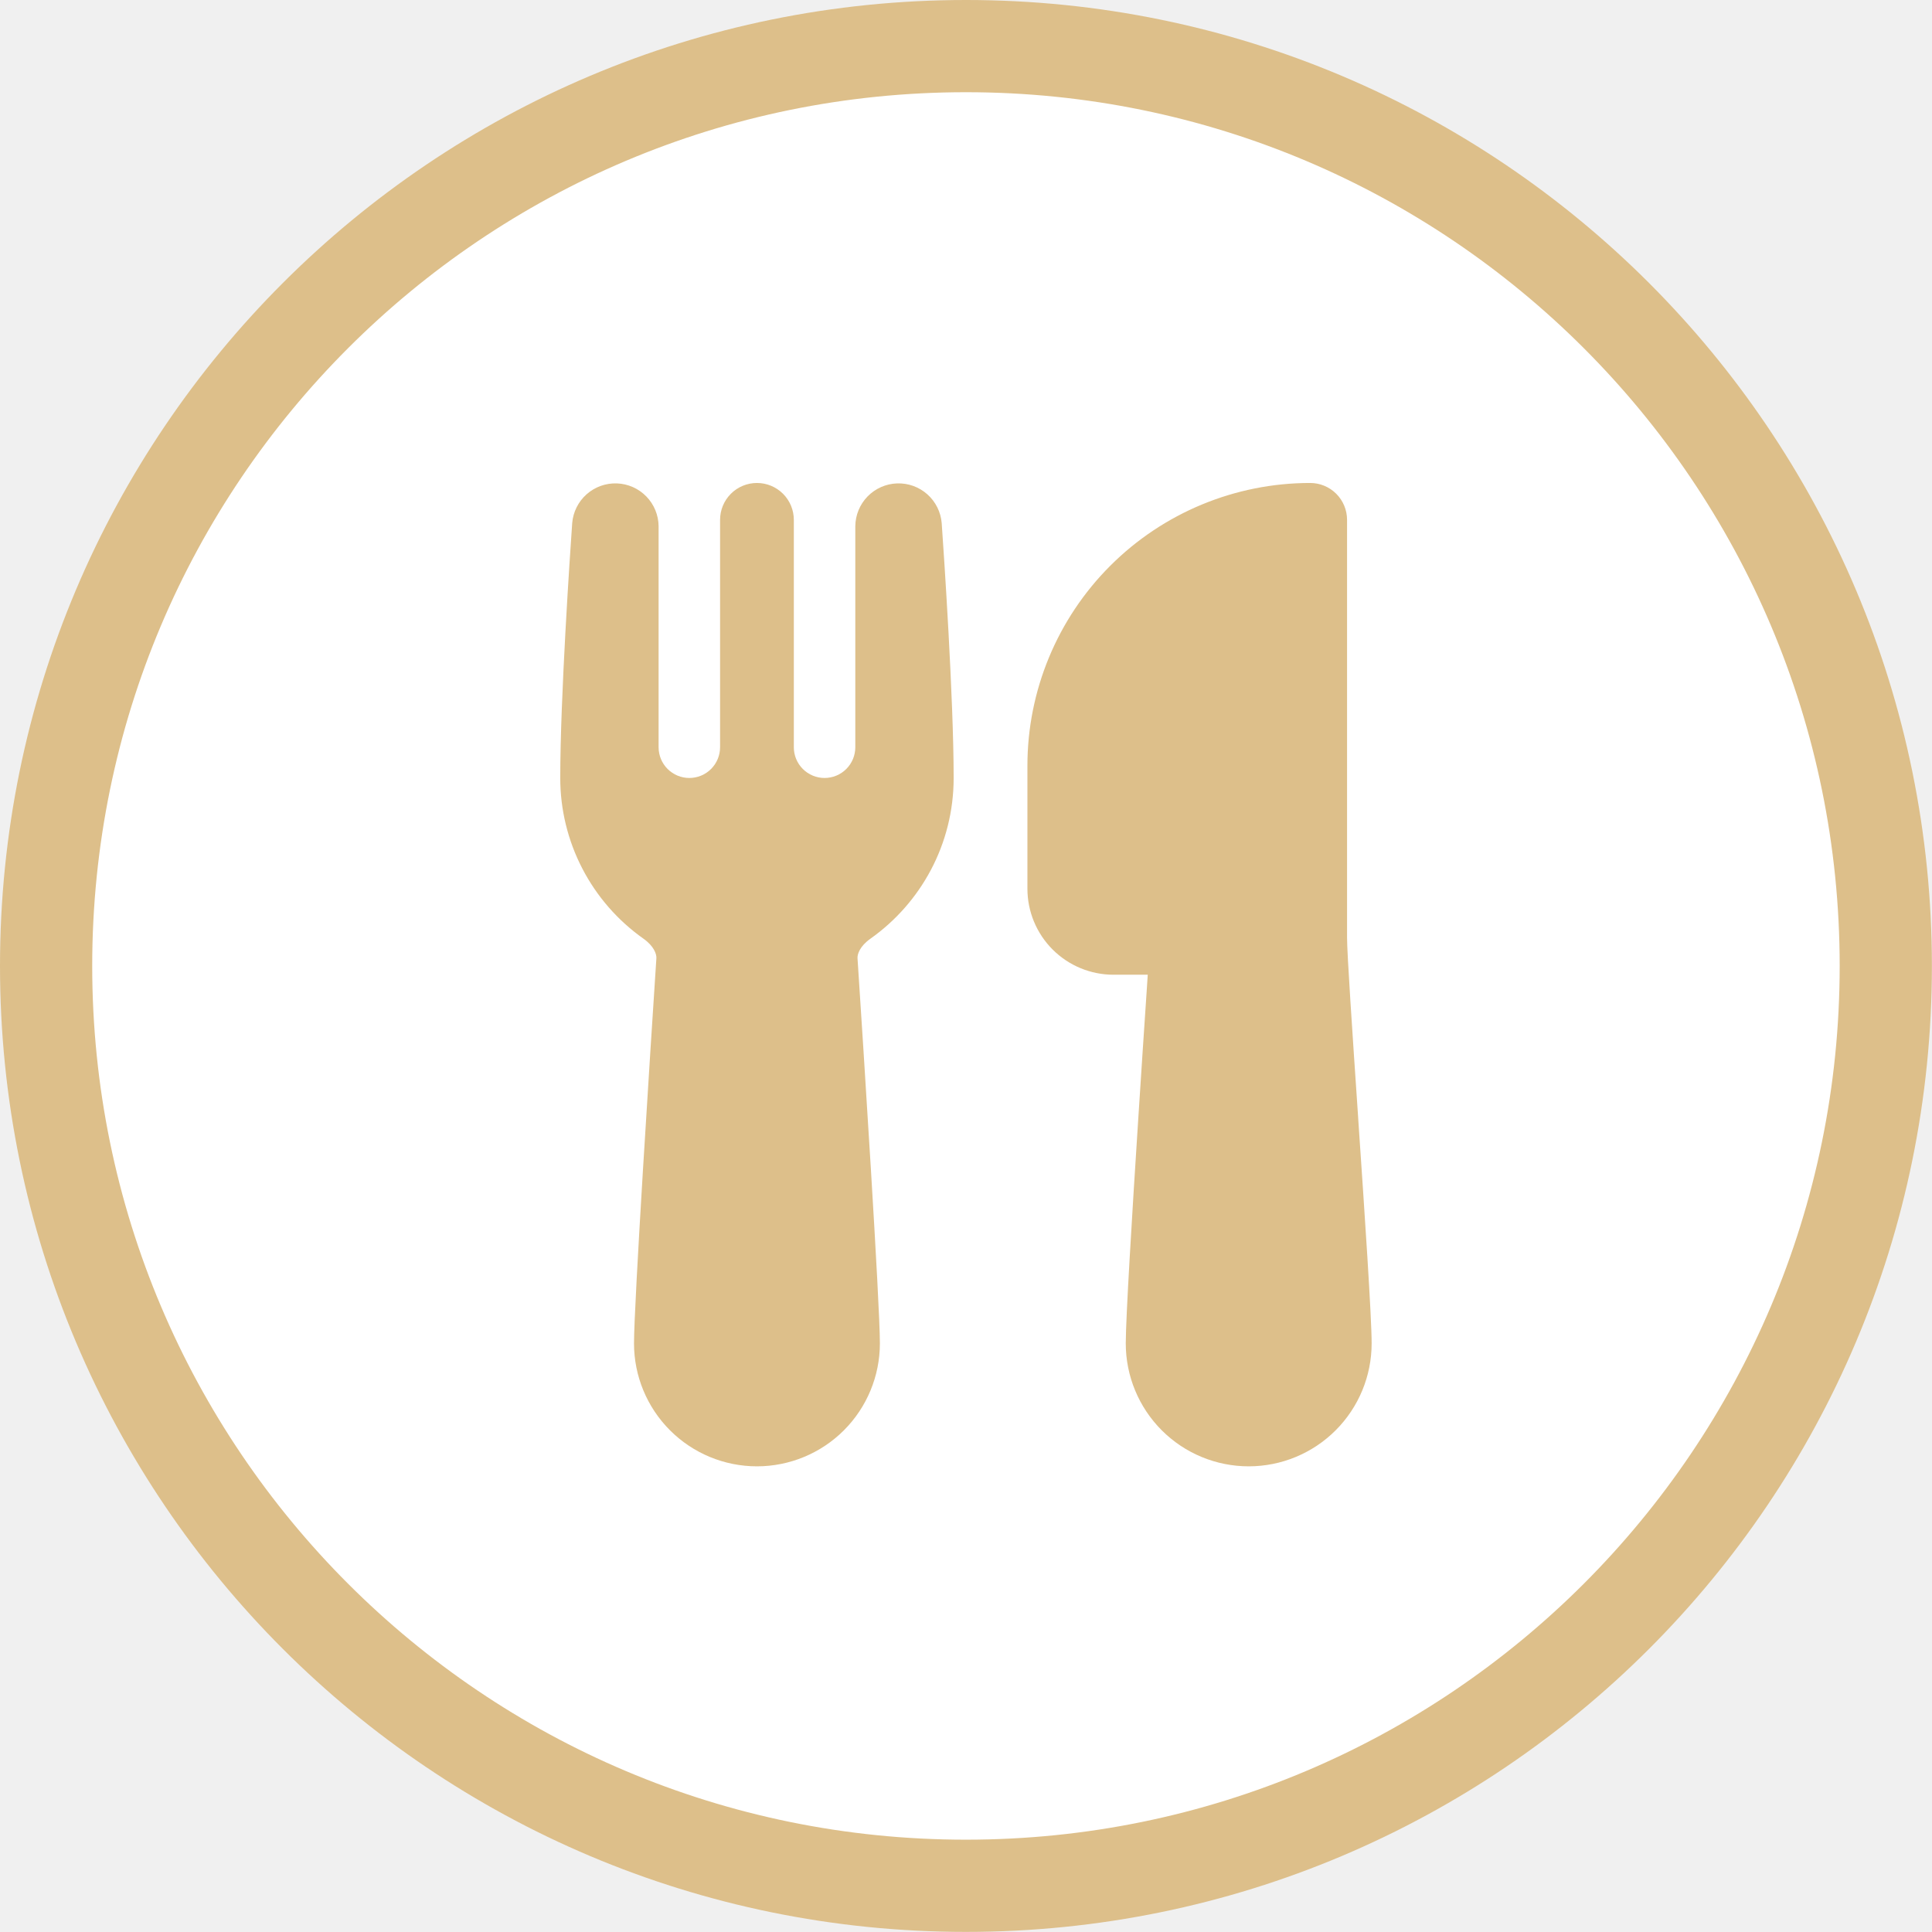
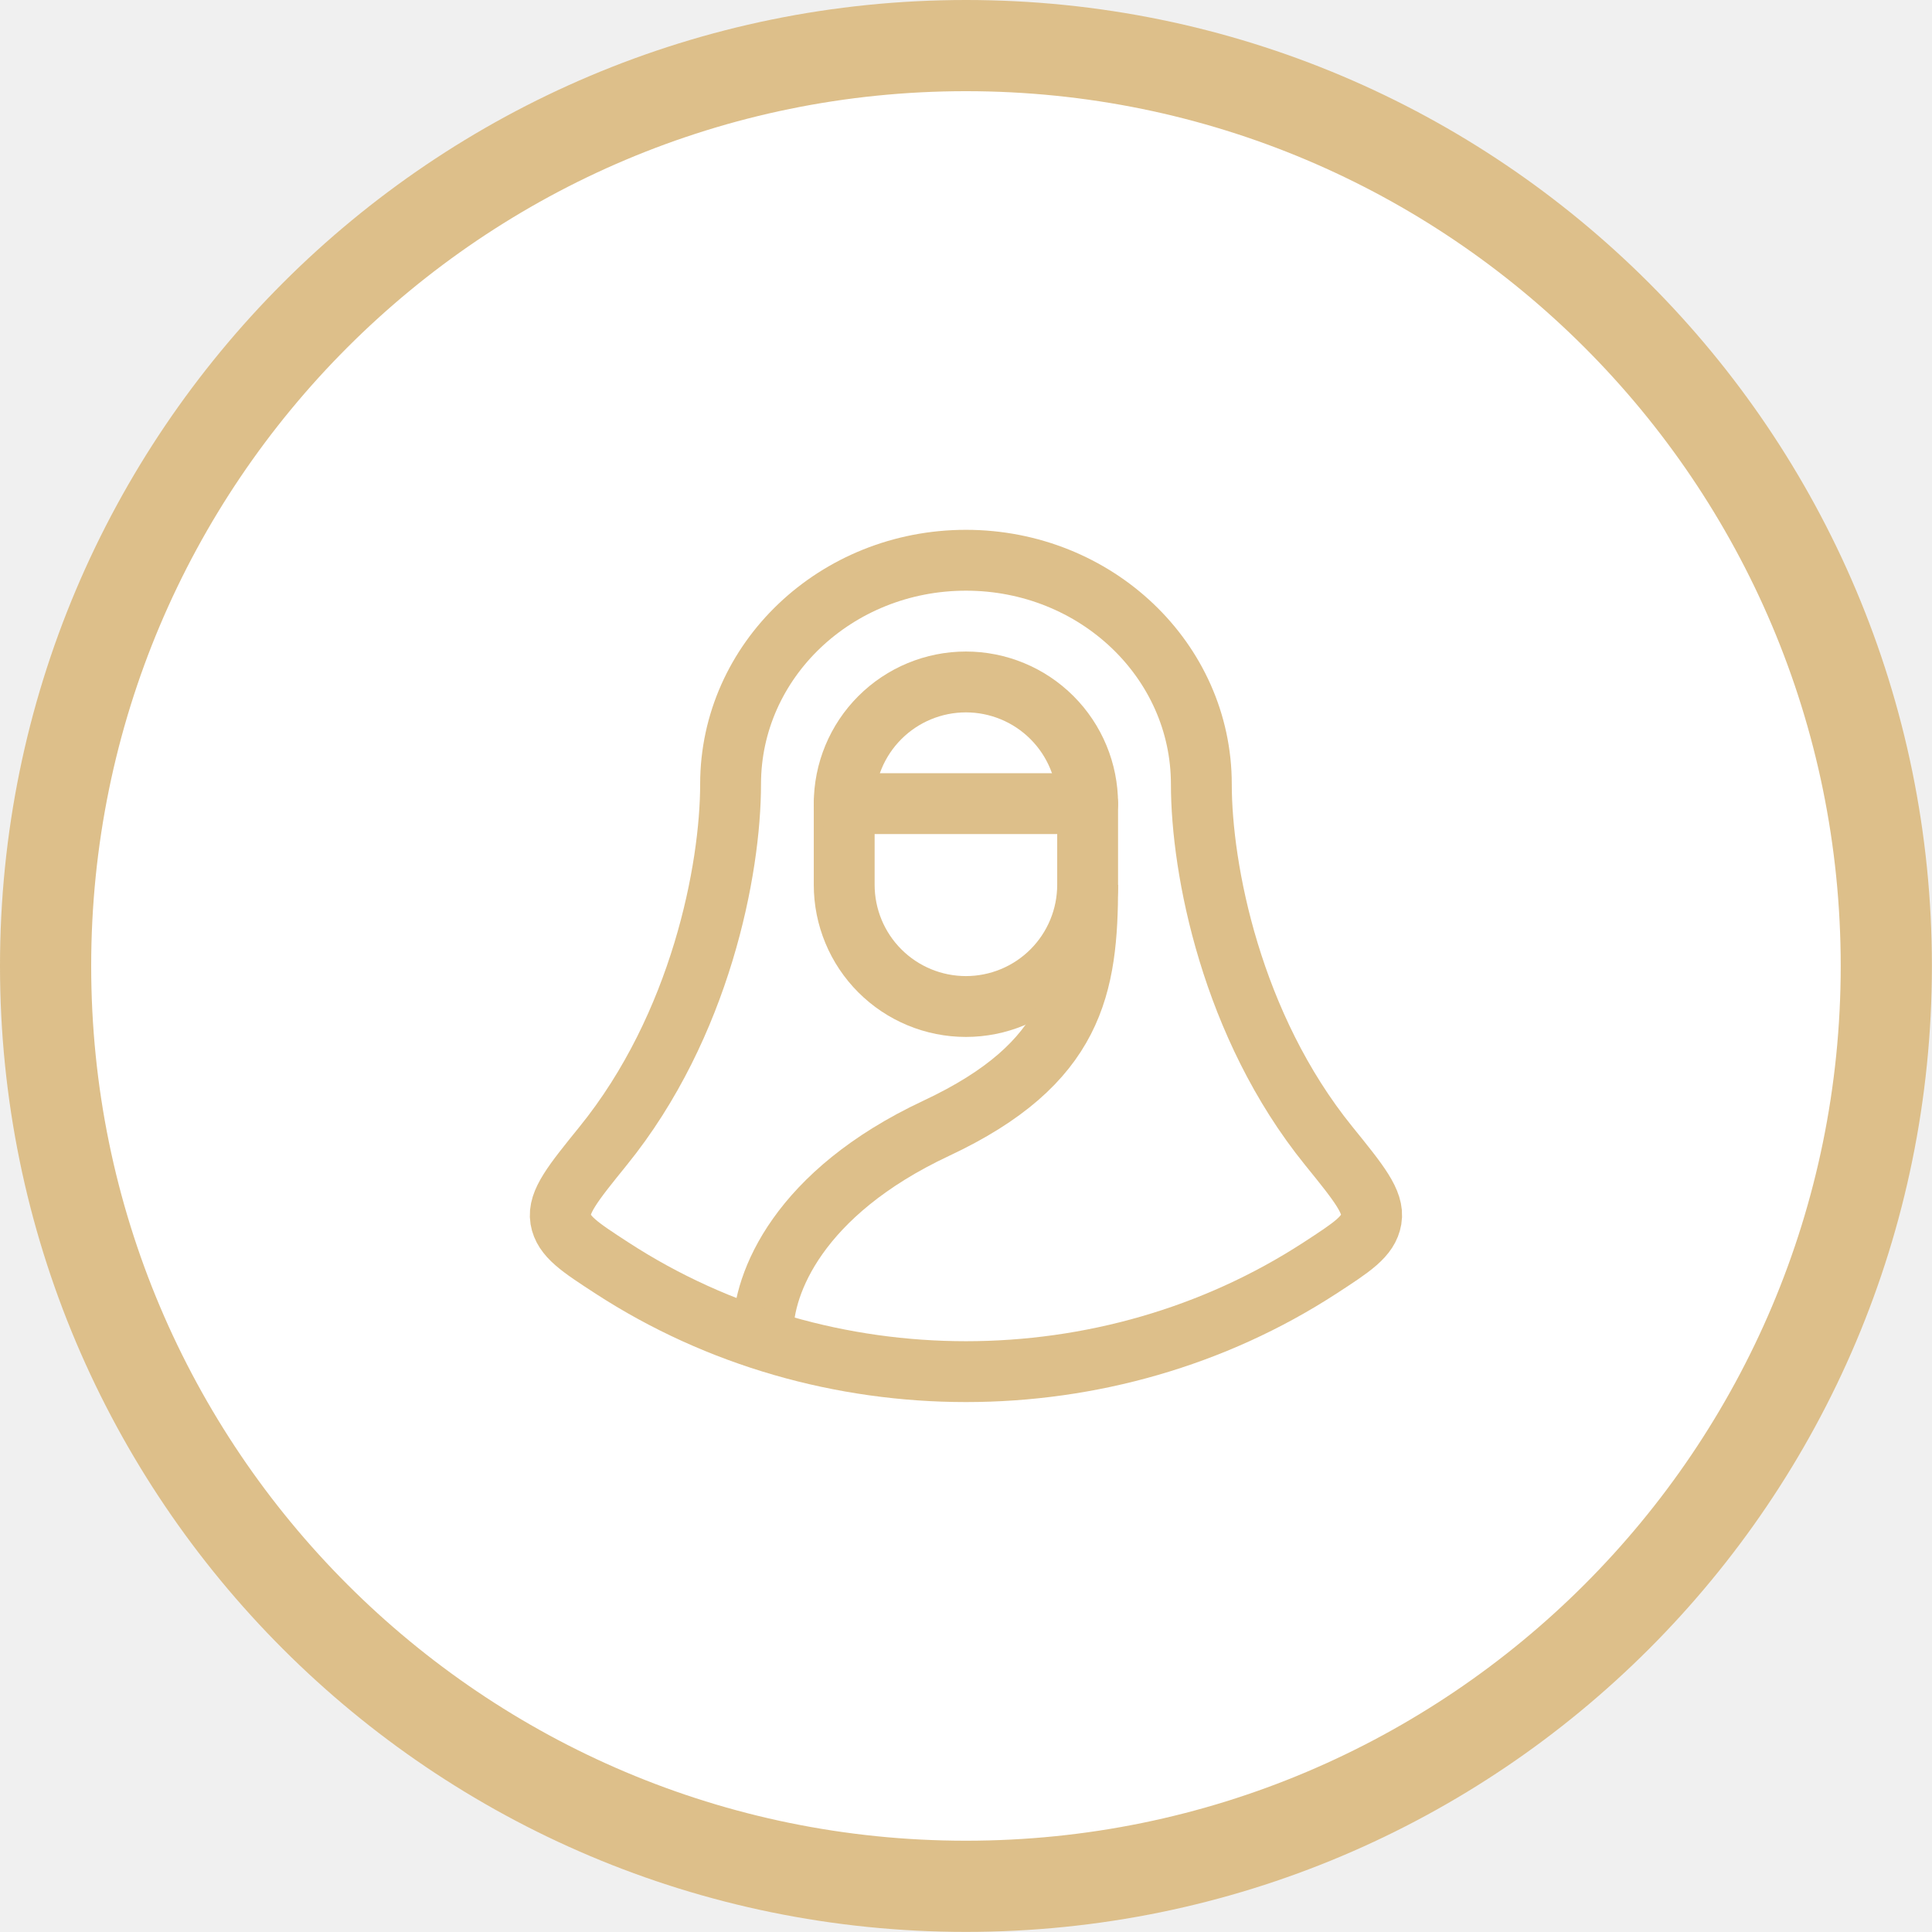
- <svg xmlns="http://www.w3.org/2000/svg" width="2929" height="2929" viewBox="0 0 2929 2929" fill="none">
-   <rect x="69.9" y="69.9" width="2789.04" height="2789.04" rx="1394.52" fill="white" />
-   <rect x="69.9" y="69.9" width="2789.04" height="2789.04" rx="1394.52" stroke="#DDBF8A" stroke-width="139.799" />
-   <path d="M867.478 793.042C868.862 776.217 876.678 760.574 889.301 749.364C901.924 738.155 918.381 732.243 935.251 732.858C952.122 733.472 968.106 740.566 979.879 752.664C991.653 764.762 998.31 780.932 998.466 797.813V1132.85C998.466 1145.21 1003.38 1157.06 1012.11 1165.8C1020.85 1174.54 1032.7 1179.45 1045.06 1179.45C1057.42 1179.45 1069.27 1174.54 1078.01 1165.8C1086.75 1157.06 1091.66 1145.21 1091.66 1132.85V788.121C1091.66 773.292 1097.55 759.07 1108.03 748.584C1118.52 738.098 1132.74 732.207 1147.57 732.207C1162.4 732.207 1176.62 738.098 1187.11 748.584C1197.59 759.07 1203.48 773.292 1203.48 788.121V1132.85C1203.48 1145.21 1208.39 1157.06 1217.13 1165.8C1225.87 1174.54 1237.72 1179.45 1250.08 1179.45C1262.44 1179.45 1274.29 1174.54 1283.03 1165.8C1291.77 1157.06 1296.68 1145.21 1296.68 1132.85V797.813C1296.83 780.932 1303.49 764.762 1315.26 752.664C1327.04 740.566 1343.02 733.472 1359.89 732.858C1376.76 732.243 1393.22 738.155 1405.84 749.364C1418.46 760.574 1426.28 776.217 1427.66 793.042C1430.87 838.668 1445.78 1058 1445.78 1179.52C1445.78 1280.17 1395.83 1369.18 1319.64 1423.08C1303.53 1434.49 1299.66 1446.57 1300.03 1452.68C1309.2 1592.69 1333.95 1975.89 1333.95 2036.65C1333.95 2086.08 1314.31 2133.48 1279.36 2168.44C1244.41 2203.39 1197 2223.03 1147.57 2223.03C1098.14 2223.03 1050.73 2203.39 1015.78 2168.44C980.827 2133.48 961.19 2086.08 961.19 2036.65C961.19 1975.81 985.942 1592.69 995.112 1452.68C995.484 1446.57 991.608 1434.49 975.504 1423.08C936.522 1395.54 904.719 1359.05 882.768 1316.66C860.818 1274.28 849.362 1227.25 849.362 1179.52C849.362 1058 864.272 838.668 867.478 793.042ZM1557.61 1160.88C1557.61 1047.19 1602.77 938.155 1683.16 857.763C1763.56 777.371 1872.59 732.207 1986.28 732.207C2001.11 732.207 2015.33 738.098 2025.82 748.584C2036.31 759.07 2042.2 773.292 2042.2 788.121V1421.81C2042.2 1445.52 2050.1 1563.09 2058.97 1693.33L2059.34 1699.52C2069.04 1841.77 2079.47 1996.46 2079.47 2036.65C2079.47 2086.08 2059.84 2133.48 2024.88 2168.44C1989.93 2203.39 1942.52 2223.03 1893.09 2223.03C1843.66 2223.03 1796.25 2203.39 1761.3 2168.44C1726.35 2133.48 1706.71 2086.08 1706.71 2036.65C1706.71 1998.33 1716.25 1841.99 1725.5 1698.63C1730.12 1626.24 1734.82 1556.08 1738.32 1504.05L1740.04 1477.73H1688.07C1670.94 1477.73 1653.98 1474.35 1638.15 1467.8C1622.32 1461.24 1607.94 1451.63 1595.82 1439.52C1583.71 1427.4 1574.1 1413.02 1567.54 1397.19C1560.98 1381.36 1557.61 1364.4 1557.61 1347.26V1160.88Z" fill="#DDBF8A" />
+ <svg xmlns="http://www.w3.org/2000/svg" width="2962" height="2962" viewBox="0 0 2962 2962" fill="none">
+   <rect x="69.9" y="69.9" width="2822.05" height="2822.05" rx="1411.03" fill="white" />
+   <rect x="69.9" y="69.9" width="2822.05" height="2822.05" rx="1411.03" stroke="#DDBF8A" stroke-width="139.799" />
+   <path d="M1480.87 1045.52C1431.38 1045.52 1383.92 1065.18 1348.93 1100.18C1313.93 1135.17 1294.27 1182.63 1294.27 1232.12V1356.52C1294.27 1406 1313.93 1453.47 1348.93 1488.46C1383.92 1523.45 1431.38 1543.11 1480.87 1543.11C1530.36 1543.11 1577.82 1523.45 1612.81 1488.46C1647.81 1453.47 1667.47 1406 1667.47 1356.52V1232.12C1667.47 1182.63 1647.81 1135.17 1612.81 1100.18C1577.82 1065.18 1530.36 1045.52 1480.87 1045.52Z" stroke="#DDBF8A" stroke-width="93.298" />
+   <path d="M1667.53 1356.62C1667.53 1512.11 1647.62 1630.29 1435.34 1729.81C1223.05 1829.33 1169.94 1968.22 1169.94 2040.8" stroke="#DDBF8A" stroke-width="93.298" />
+   <path d="M1294.27 1232.1H1667.47" stroke="#DDBF8A" stroke-width="93.298" stroke-linecap="round" />
+   <path d="M1841.82 1202.21C1841.82 1012.57 1680.29 858.938 1480.94 858.938C1281.6 858.938 1120.07 1012.57 1120.07 1202.21C1120.07 1332.7 1074.16 1572.29 924.764 1756.77C878.302 1814.18 855.101 1842.86 859.455 1869.29C863.934 1895.73 888.813 1911.9 938.572 1944.24C1264.24 2155.78 1697.64 2155.78 2023.32 1944.24C2073.08 1911.9 2097.95 1895.73 2102.37 1869.29C2106.85 1842.86 2083.59 1814.18 2037.06 1756.71C1887.79 1572.29 1841.82 1332.7 1841.82 1202.21Z" stroke="#DDBF8A" stroke-width="93.298" />
</svg>
